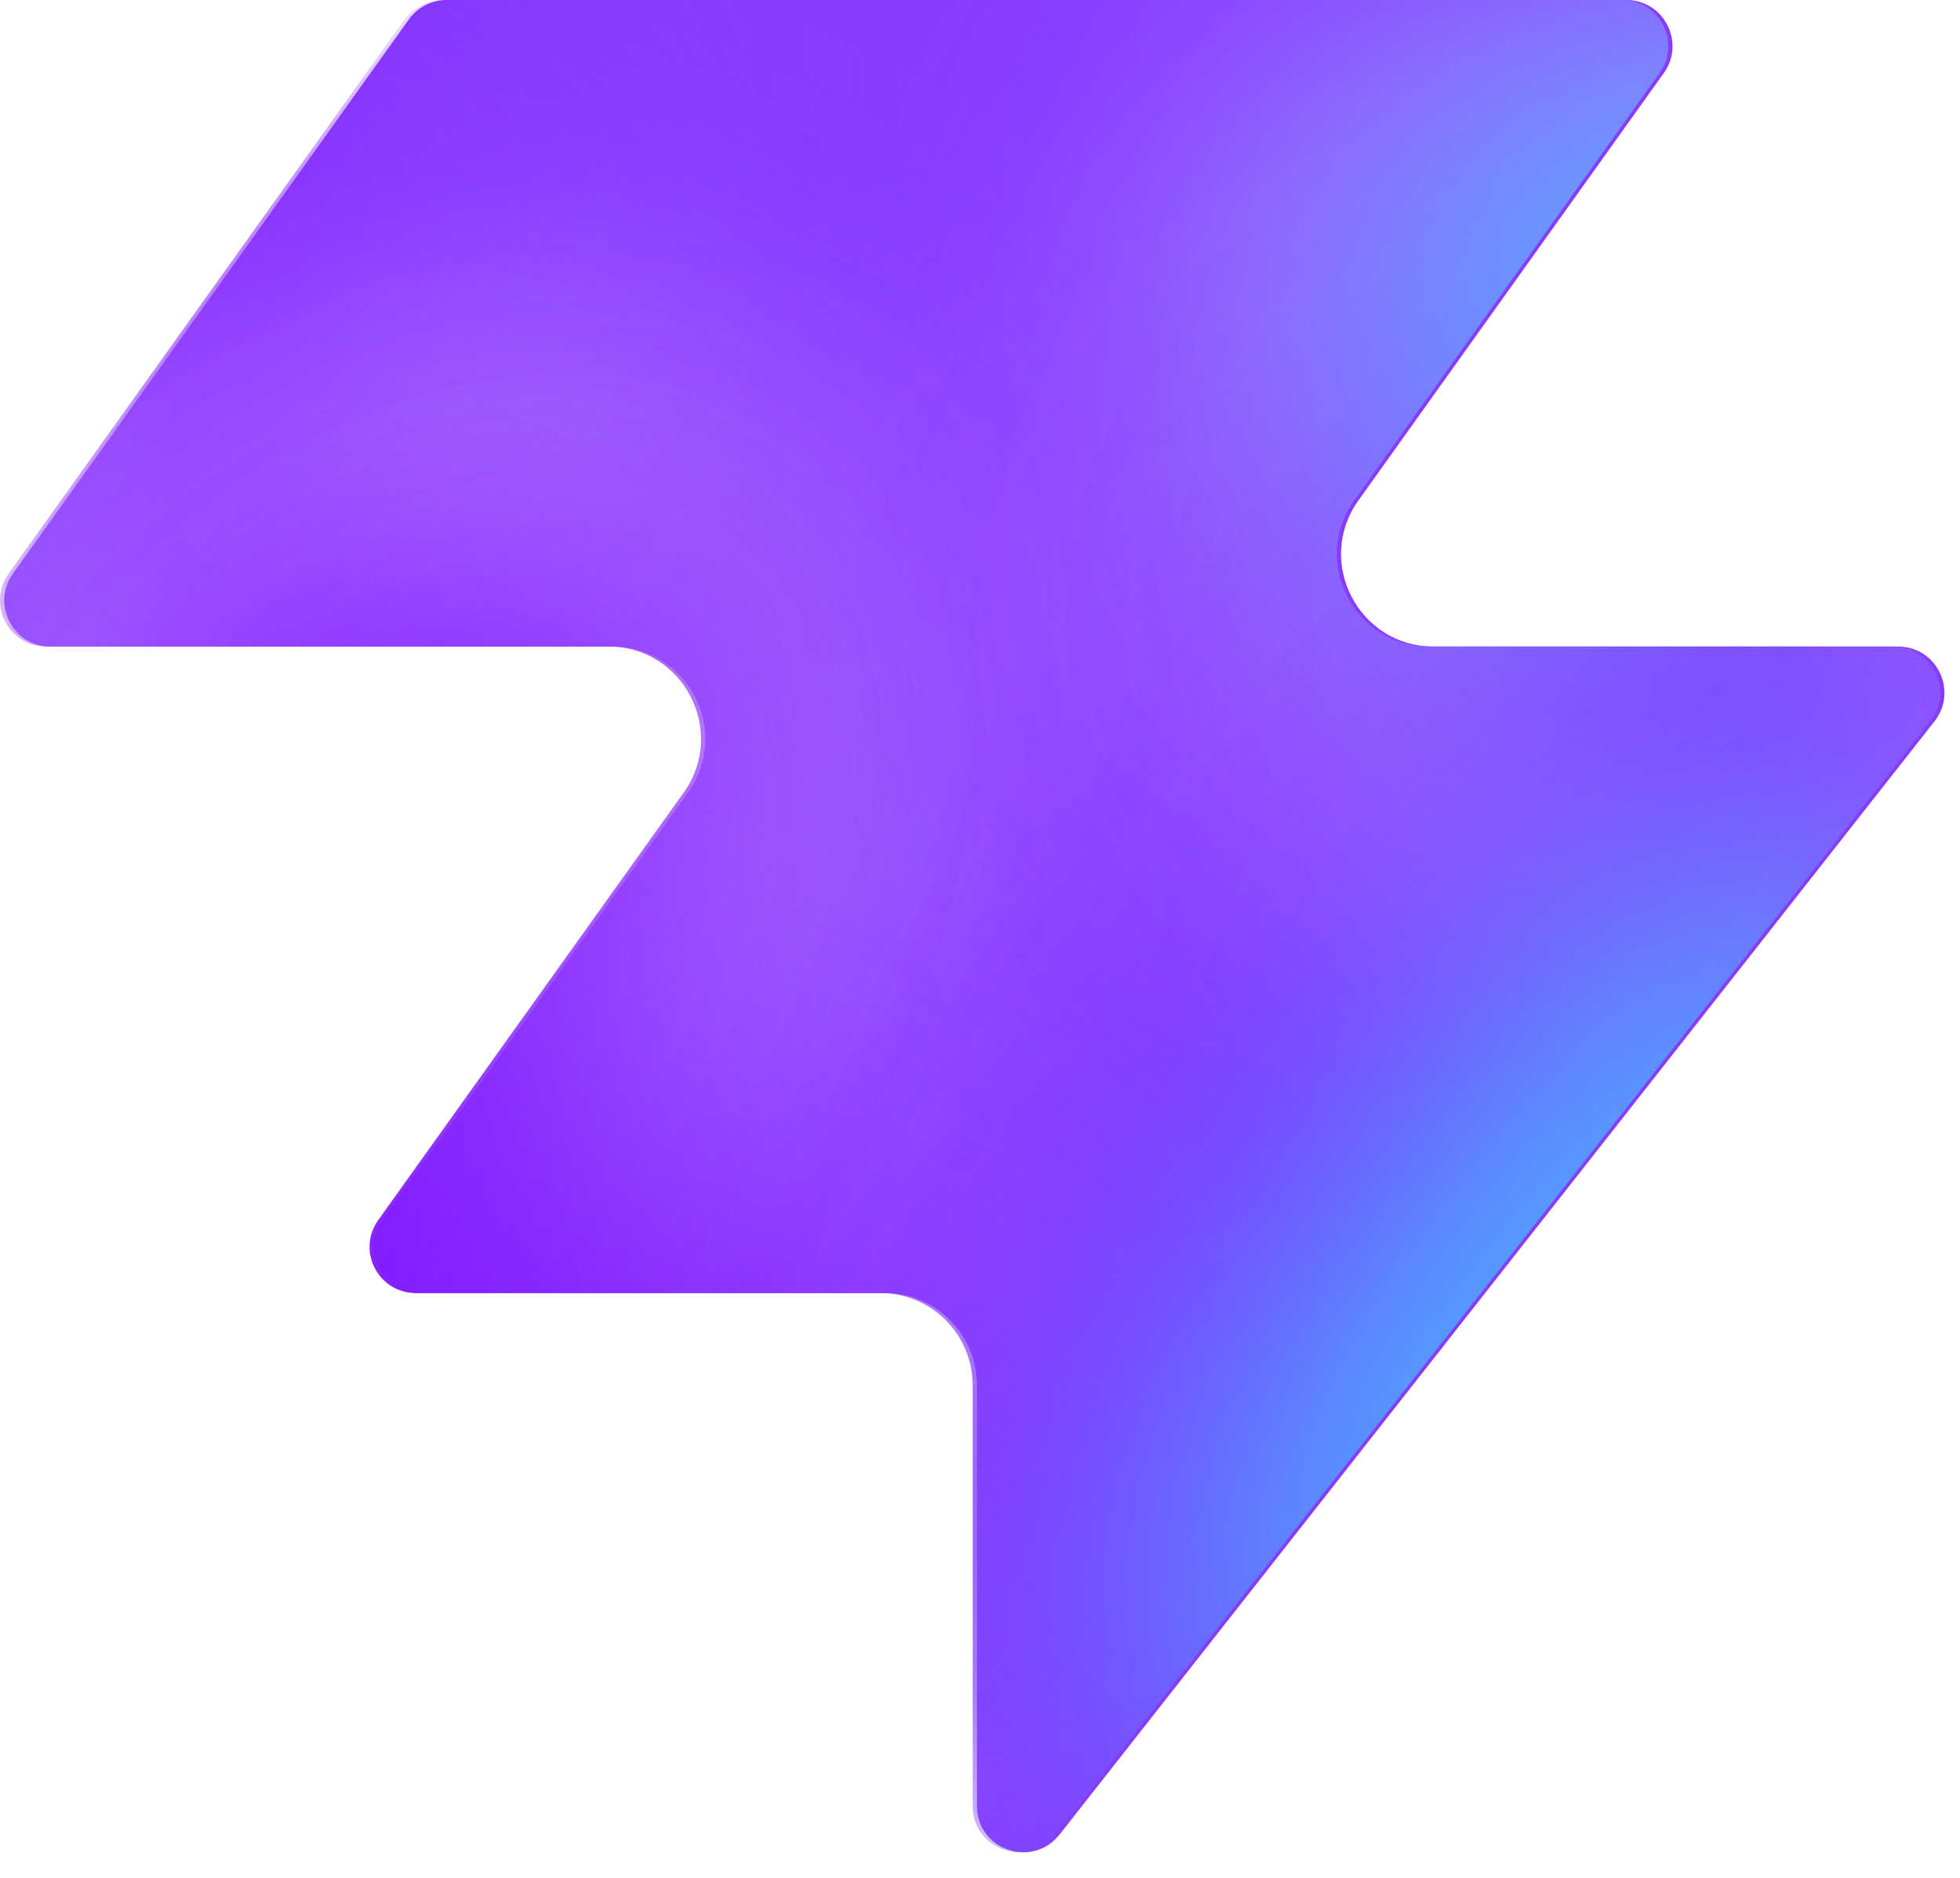
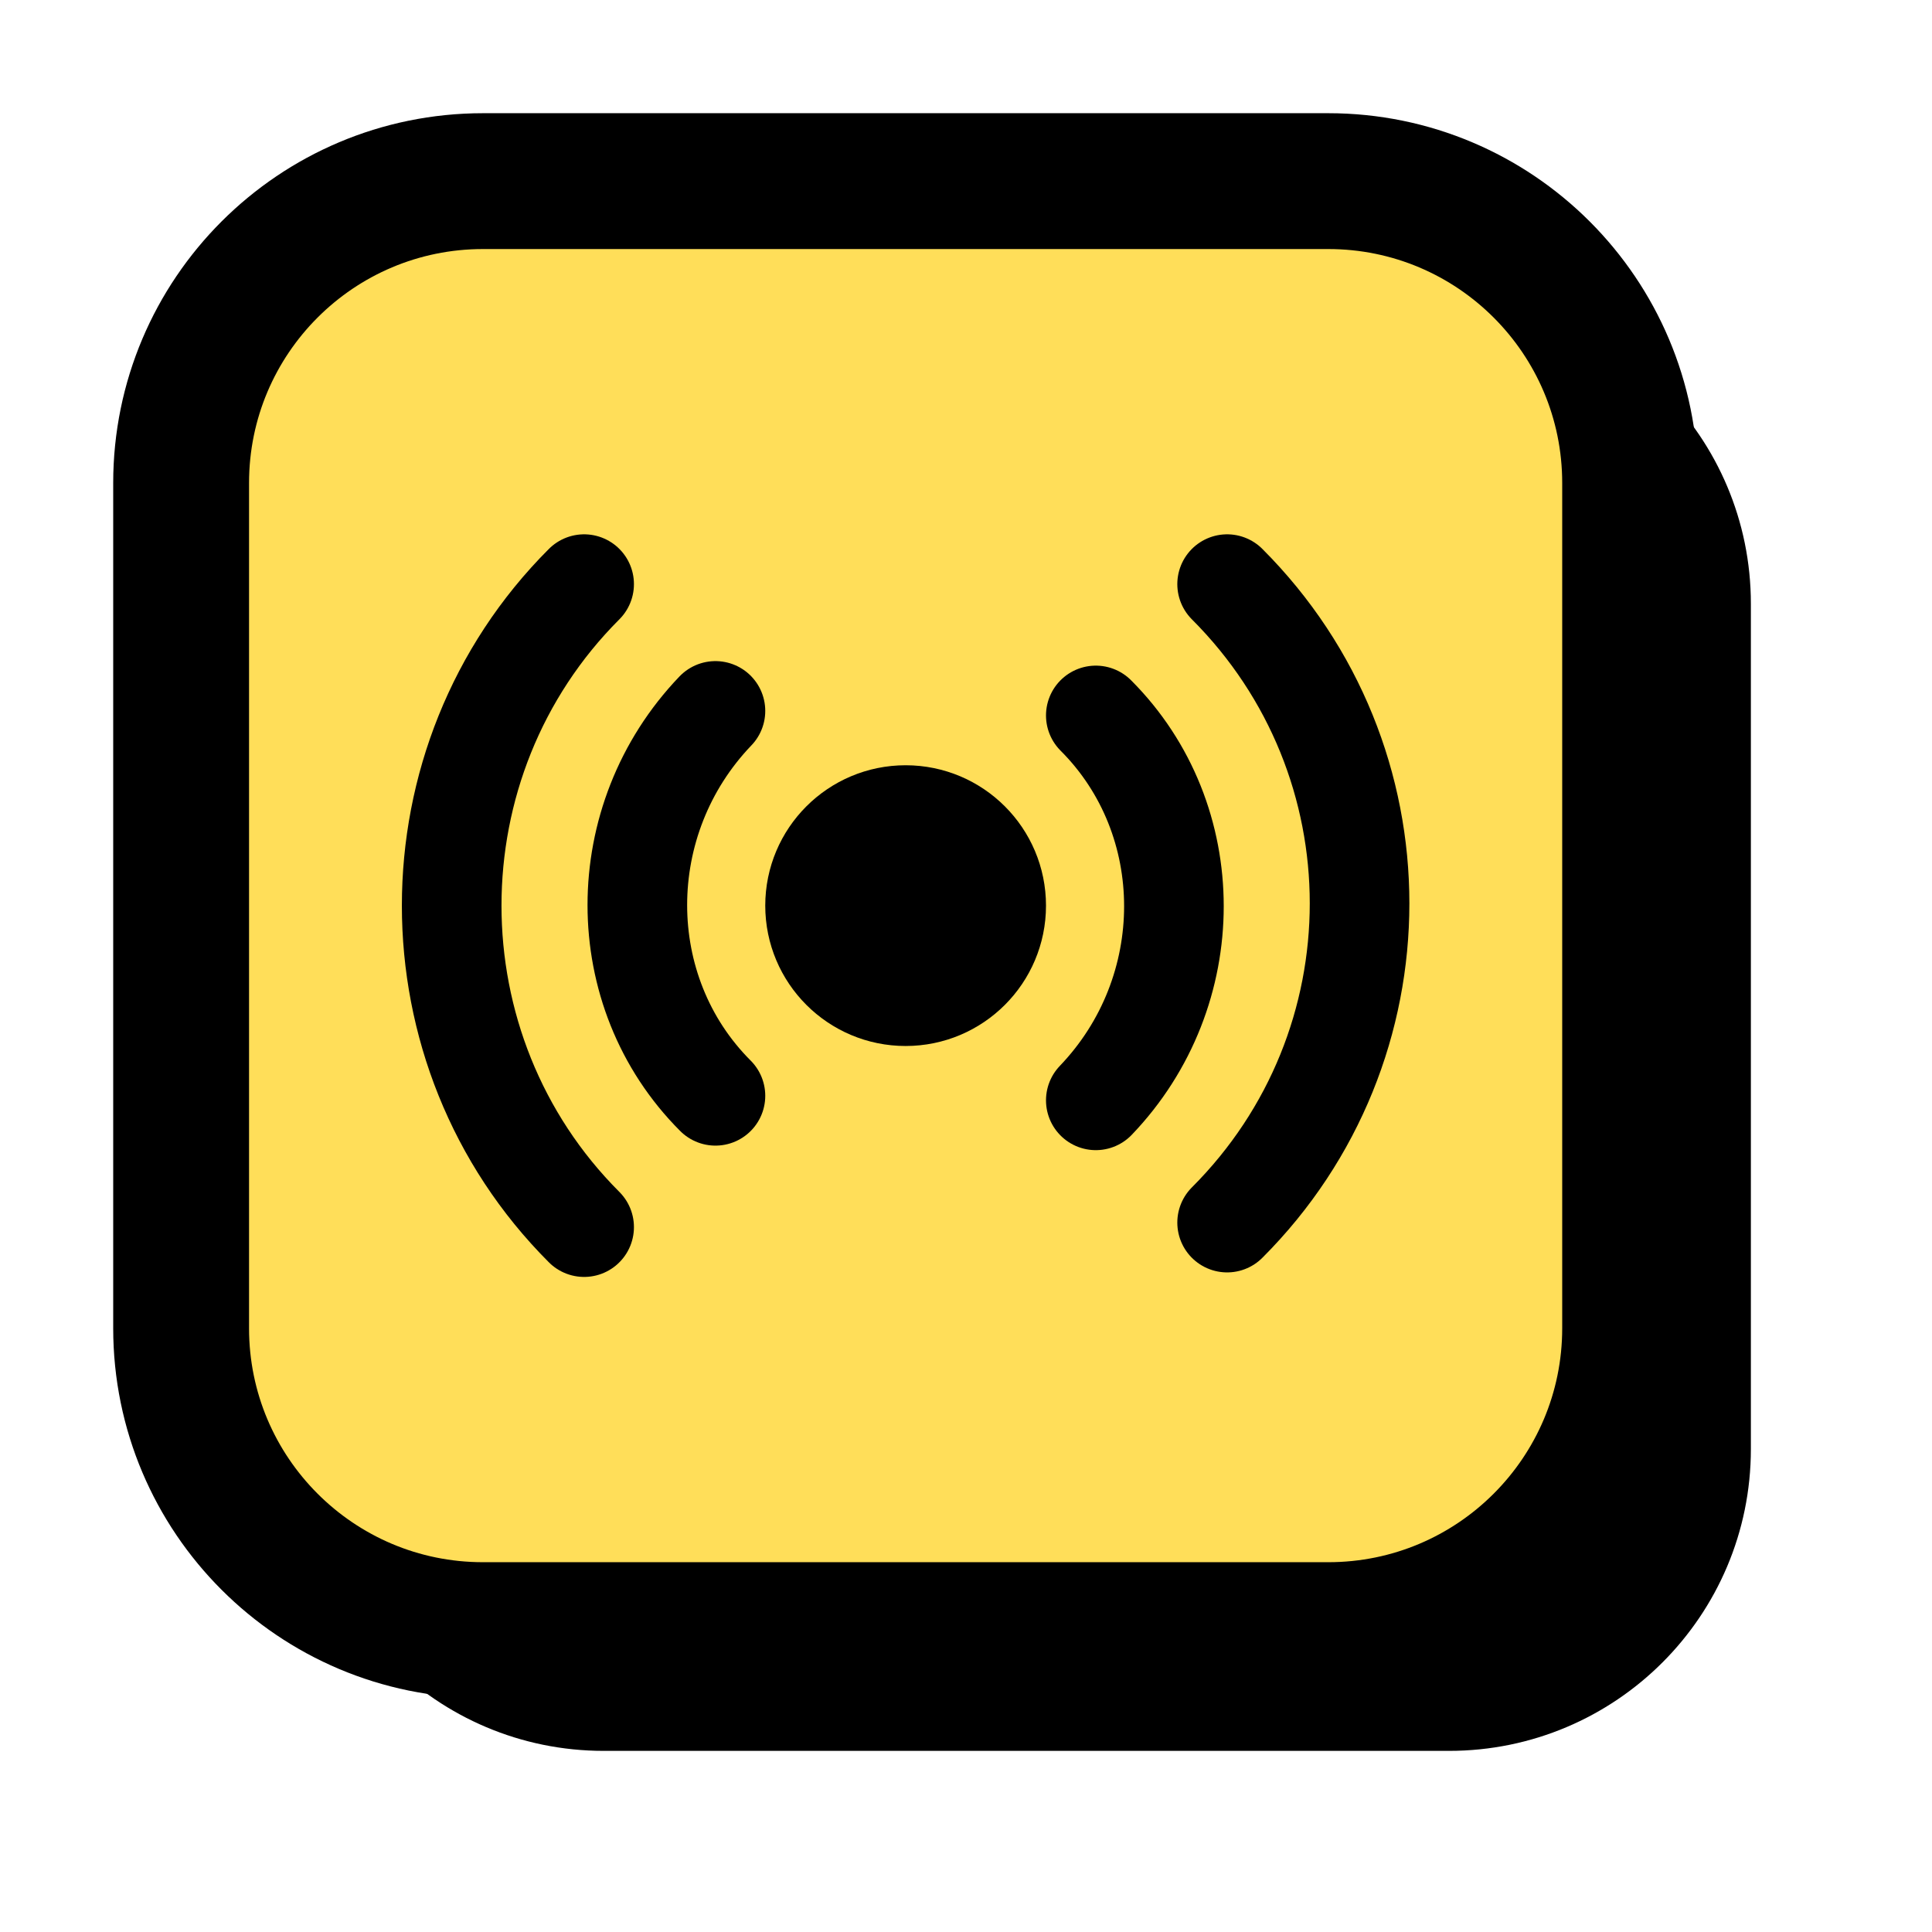
- <svg xmlns="http://www.w3.org/2000/svg" width="48" height="46" fill="none" viewBox="0 0 48 46">
-   <path fill="#863bff" d="M25.946 44.938c-.664.845-2.021.375-2.021-.698V33.937a2.26 2.26 0 0 0-2.262-2.262H10.287c-.92 0-1.456-1.04-.92-1.788l7.48-10.471c1.07-1.497 0-3.578-1.842-3.578H1.237c-.92 0-1.456-1.04-.92-1.788L10.013.474c.214-.297.556-.474.92-.474h28.894c.92 0 1.456 1.04.92 1.788l-7.48 10.471c-1.07 1.498 0 3.579 1.842 3.579h11.377c.943 0 1.473 1.088.89 1.83L25.947 44.94z" style="fill:#863bff;fill:color(display-p3 .525 .23 1);fill-opacity:1" />
-   <mask id="a" width="48" height="46" x="0" y="0" maskUnits="userSpaceOnUse" style="mask-type:alpha">
-     <path fill="#000" d="M25.842 44.938c-.664.844-2.021.375-2.021-.698V33.937a2.26 2.26 0 0 0-2.262-2.262H10.183c-.92 0-1.456-1.04-.92-1.788l7.48-10.471c1.07-1.498 0-3.579-1.842-3.579H1.133c-.92 0-1.456-1.04-.92-1.787L9.91.473c.214-.297.556-.474.92-.474h28.894c.92 0 1.456 1.04.92 1.788l-7.48 10.471c-1.07 1.498 0 3.578 1.842 3.578h11.377c.943 0 1.473 1.088.89 1.832L25.843 44.94z" style="fill:#000;fill-opacity:1" />
-   </mask>
-   <g mask="url(#a)">
-     <g filter="url(#b)">
-       <ellipse cx="5.508" cy="14.704" fill="#ede6ff" rx="5.508" ry="14.704" style="fill:#ede6ff;fill:color(display-p3 .927 .903 1);fill-opacity:1" transform="matrix(.00324 1 1 -.00324 -4.47 31.516)" />
-     </g>
-     <g filter="url(#c)">
-       <ellipse cx="10.399" cy="29.851" fill="#ede6ff" rx="10.399" ry="29.851" style="fill:#ede6ff;fill:color(display-p3 .927 .903 1);fill-opacity:1" transform="matrix(.00324 1 1 -.00324 -39.328 7.883)" />
-     </g>
-     <g filter="url(#d)">
-       <ellipse cx="5.508" cy="30.487" fill="#7e14ff" rx="5.508" ry="30.487" style="fill:#7e14ff;fill:color(display-p3 .492 .077 1);fill-opacity:1" transform="rotate(89.814 -25.913 -14.639)scale(1 -1)" />
-     </g>
-     <g filter="url(#e)">
-       <ellipse cx="5.508" cy="30.599" fill="#7e14ff" rx="5.508" ry="30.599" style="fill:#7e14ff;fill:color(display-p3 .492 .077 1);fill-opacity:1" transform="rotate(89.814 -32.644 -3.334)scale(1 -1)" />
-     </g>
-     <g filter="url(#f)">
-       <ellipse cx="5.508" cy="30.599" fill="#7e14ff" rx="5.508" ry="30.599" style="fill:#7e14ff;fill:color(display-p3 .492 .077 1);fill-opacity:1" transform="matrix(.00324 1 1 -.00324 -34.34 30.47)" />
-     </g>
-     <g filter="url(#g)">
-       <ellipse cx="14.072" cy="22.078" fill="#ede6ff" rx="14.072" ry="22.078" style="fill:#ede6ff;fill:color(display-p3 .927 .903 1);fill-opacity:1" transform="rotate(93.35 24.506 48.493)scale(-1 1)" />
-     </g>
-     <g filter="url(#h)">
-       <ellipse cx="3.47" cy="21.501" fill="#7e14ff" rx="3.47" ry="21.501" style="fill:#7e14ff;fill:color(display-p3 .492 .077 1);fill-opacity:1" transform="rotate(89.009 28.708 47.59)scale(-1 1)" />
-     </g>
-     <g filter="url(#i)">
-       <ellipse cx="3.47" cy="21.501" fill="#7e14ff" rx="3.47" ry="21.501" style="fill:#7e14ff;fill:color(display-p3 .492 .077 1);fill-opacity:1" transform="rotate(89.009 28.708 47.59)scale(-1 1)" />
-     </g>
-     <g filter="url(#j)">
-       <ellipse cx=".387" cy="8.972" fill="#7e14ff" rx="4.407" ry="29.108" style="fill:#7e14ff;fill:color(display-p3 .492 .077 1);fill-opacity:1" transform="rotate(39.51 .387 8.972)" />
-     </g>
-     <g filter="url(#k)">
-       <ellipse cx="47.523" cy="-6.092" fill="#7e14ff" rx="4.407" ry="29.108" style="fill:#7e14ff;fill:color(display-p3 .492 .077 1);fill-opacity:1" transform="rotate(37.892 47.523 -6.092)" />
-     </g>
-     <g filter="url(#l)">
-       <ellipse cx="41.412" cy="6.333" fill="#47bfff" rx="5.971" ry="9.665" style="fill:#47bfff;fill:color(display-p3 .28 .748 1);fill-opacity:1" transform="rotate(37.892 41.412 6.333)" />
-     </g>
-     <g filter="url(#m)">
-       <ellipse cx="-1.879" cy="38.332" fill="#7e14ff" rx="4.407" ry="29.108" style="fill:#7e14ff;fill:color(display-p3 .492 .077 1);fill-opacity:1" transform="rotate(37.892 -1.88 38.332)" />
-     </g>
-     <g filter="url(#n)">
-       <ellipse cx="-1.879" cy="38.332" fill="#7e14ff" rx="4.407" ry="29.108" style="fill:#7e14ff;fill:color(display-p3 .492 .077 1);fill-opacity:1" transform="rotate(37.892 -1.88 38.332)" />
-     </g>
-     <g filter="url(#o)">
-       <ellipse cx="35.651" cy="29.907" fill="#7e14ff" rx="4.407" ry="29.108" style="fill:#7e14ff;fill:color(display-p3 .492 .077 1);fill-opacity:1" transform="rotate(37.892 35.651 29.907)" />
-     </g>
-     <g filter="url(#p)">
-       <ellipse cx="38.418" cy="32.4" fill="#47bfff" rx="5.971" ry="15.297" style="fill:#47bfff;fill:color(display-p3 .28 .748 1);fill-opacity:1" transform="rotate(37.892 38.418 32.4)" />
-     </g>
+ <svg xmlns="http://www.w3.org/2000/svg" viewBox="0 0 64 64" width="64" height="64">
+   <rect x="10" y="10" width="48" height="48" rx="10" fill="#000000" />
+   <rect x="6" y="6" width="48" height="48" rx="10" fill="#FFDE59" stroke="#000000" stroke-width="4.5" />
+   <g transform="translate(12, 12) scale(1.5)" fill="none" stroke="#000000" stroke-width="2.2" stroke-linecap="round" stroke-linejoin="round">
+     <path d="M4.9 19.1C1 15.2 1 8.8 4.9 4.9" />
+     <path d="M7.8 16.2c-2.3-2.3-2.3-6.1 0-8.5" />
+     <circle cx="12" cy="12" r="2" fill="#000000" />
+     <path d="M16.2 7.8c2.3 2.3 2.3 6.1 0 8.5" />
+     <path d="M19.1 4.9C23 8.8 23 15.1 19.1 19" />
  </g>
-   <defs>
-     <filter id="b" width="60.045" height="41.654" x="-19.77" y="16.149" color-interpolation-filters="sRGB" filterUnits="userSpaceOnUse">
-       <feFlood flood-opacity="0" result="BackgroundImageFix" />
-       <feBlend in="SourceGraphic" in2="BackgroundImageFix" result="shape" />
-       <feGaussianBlur result="effect1_foregroundBlur_2002_17158" stdDeviation="7.659" />
-     </filter>
-     <filter id="c" width="90.34" height="51.437" x="-54.613" y="-7.533" color-interpolation-filters="sRGB" filterUnits="userSpaceOnUse">
-       <feFlood flood-opacity="0" result="BackgroundImageFix" />
-       <feBlend in="SourceGraphic" in2="BackgroundImageFix" result="shape" />
-       <feGaussianBlur result="effect1_foregroundBlur_2002_17158" stdDeviation="7.659" />
-     </filter>
-     <filter id="d" width="79.355" height="29.4" x="-49.64" y="2.03" color-interpolation-filters="sRGB" filterUnits="userSpaceOnUse">
-       <feFlood flood-opacity="0" result="BackgroundImageFix" />
-       <feBlend in="SourceGraphic" in2="BackgroundImageFix" result="shape" />
-       <feGaussianBlur result="effect1_foregroundBlur_2002_17158" stdDeviation="4.596" />
-     </filter>
-     <filter id="e" width="79.579" height="29.4" x="-45.045" y="20.029" color-interpolation-filters="sRGB" filterUnits="userSpaceOnUse">
-       <feFlood flood-opacity="0" result="BackgroundImageFix" />
-       <feBlend in="SourceGraphic" in2="BackgroundImageFix" result="shape" />
-       <feGaussianBlur result="effect1_foregroundBlur_2002_17158" stdDeviation="4.596" />
-     </filter>
-     <filter id="f" width="79.579" height="29.4" x="-43.513" y="21.178" color-interpolation-filters="sRGB" filterUnits="userSpaceOnUse">
-       <feFlood flood-opacity="0" result="BackgroundImageFix" />
-       <feBlend in="SourceGraphic" in2="BackgroundImageFix" result="shape" />
-       <feGaussianBlur result="effect1_foregroundBlur_2002_17158" stdDeviation="4.596" />
-     </filter>
-     <filter id="g" width="74.749" height="58.852" x="15.756" y="-17.901" color-interpolation-filters="sRGB" filterUnits="userSpaceOnUse">
-       <feFlood flood-opacity="0" result="BackgroundImageFix" />
-       <feBlend in="SourceGraphic" in2="BackgroundImageFix" result="shape" />
-       <feGaussianBlur result="effect1_foregroundBlur_2002_17158" stdDeviation="7.659" />
-     </filter>
-     <filter id="h" width="61.377" height="25.362" x="23.548" y="2.284" color-interpolation-filters="sRGB" filterUnits="userSpaceOnUse">
-       <feFlood flood-opacity="0" result="BackgroundImageFix" />
-       <feBlend in="SourceGraphic" in2="BackgroundImageFix" result="shape" />
-       <feGaussianBlur result="effect1_foregroundBlur_2002_17158" stdDeviation="4.596" />
-     </filter>
-     <filter id="i" width="61.377" height="25.362" x="23.548" y="2.284" color-interpolation-filters="sRGB" filterUnits="userSpaceOnUse">
-       <feFlood flood-opacity="0" result="BackgroundImageFix" />
-       <feBlend in="SourceGraphic" in2="BackgroundImageFix" result="shape" />
-       <feGaussianBlur result="effect1_foregroundBlur_2002_17158" stdDeviation="4.596" />
-     </filter>
-     <filter id="j" width="56.045" height="63.649" x="-27.636" y="-22.853" color-interpolation-filters="sRGB" filterUnits="userSpaceOnUse">
-       <feFlood flood-opacity="0" result="BackgroundImageFix" />
-       <feBlend in="SourceGraphic" in2="BackgroundImageFix" result="shape" />
-       <feGaussianBlur result="effect1_foregroundBlur_2002_17158" stdDeviation="4.596" />
-     </filter>
-     <filter id="k" width="54.814" height="64.646" x="20.116" y="-38.415" color-interpolation-filters="sRGB" filterUnits="userSpaceOnUse">
-       <feFlood flood-opacity="0" result="BackgroundImageFix" />
-       <feBlend in="SourceGraphic" in2="BackgroundImageFix" result="shape" />
-       <feGaussianBlur result="effect1_foregroundBlur_2002_17158" stdDeviation="4.596" />
-     </filter>
-     <filter id="l" width="33.541" height="35.313" x="24.641" y="-11.323" color-interpolation-filters="sRGB" filterUnits="userSpaceOnUse">
-       <feFlood flood-opacity="0" result="BackgroundImageFix" />
-       <feBlend in="SourceGraphic" in2="BackgroundImageFix" result="shape" />
-       <feGaussianBlur result="effect1_foregroundBlur_2002_17158" stdDeviation="4.596" />
-     </filter>
-     <filter id="m" width="54.814" height="64.646" x="-29.286" y="6.009" color-interpolation-filters="sRGB" filterUnits="userSpaceOnUse">
-       <feFlood flood-opacity="0" result="BackgroundImageFix" />
-       <feBlend in="SourceGraphic" in2="BackgroundImageFix" result="shape" />
-       <feGaussianBlur result="effect1_foregroundBlur_2002_17158" stdDeviation="4.596" />
-     </filter>
-     <filter id="n" width="54.814" height="64.646" x="-29.286" y="6.009" color-interpolation-filters="sRGB" filterUnits="userSpaceOnUse">
-       <feFlood flood-opacity="0" result="BackgroundImageFix" />
-       <feBlend in="SourceGraphic" in2="BackgroundImageFix" result="shape" />
-       <feGaussianBlur result="effect1_foregroundBlur_2002_17158" stdDeviation="4.596" />
-     </filter>
-     <filter id="o" width="54.814" height="64.646" x="8.244" y="-2.416" color-interpolation-filters="sRGB" filterUnits="userSpaceOnUse">
-       <feFlood flood-opacity="0" result="BackgroundImageFix" />
-       <feBlend in="SourceGraphic" in2="BackgroundImageFix" result="shape" />
-       <feGaussianBlur result="effect1_foregroundBlur_2002_17158" stdDeviation="4.596" />
-     </filter>
-     <filter id="p" width="39.409" height="43.623" x="18.713" y="10.588" color-interpolation-filters="sRGB" filterUnits="userSpaceOnUse">
-       <feFlood flood-opacity="0" result="BackgroundImageFix" />
-       <feBlend in="SourceGraphic" in2="BackgroundImageFix" result="shape" />
-       <feGaussianBlur result="effect1_foregroundBlur_2002_17158" stdDeviation="4.596" />
-     </filter>
-   </defs>
</svg>
